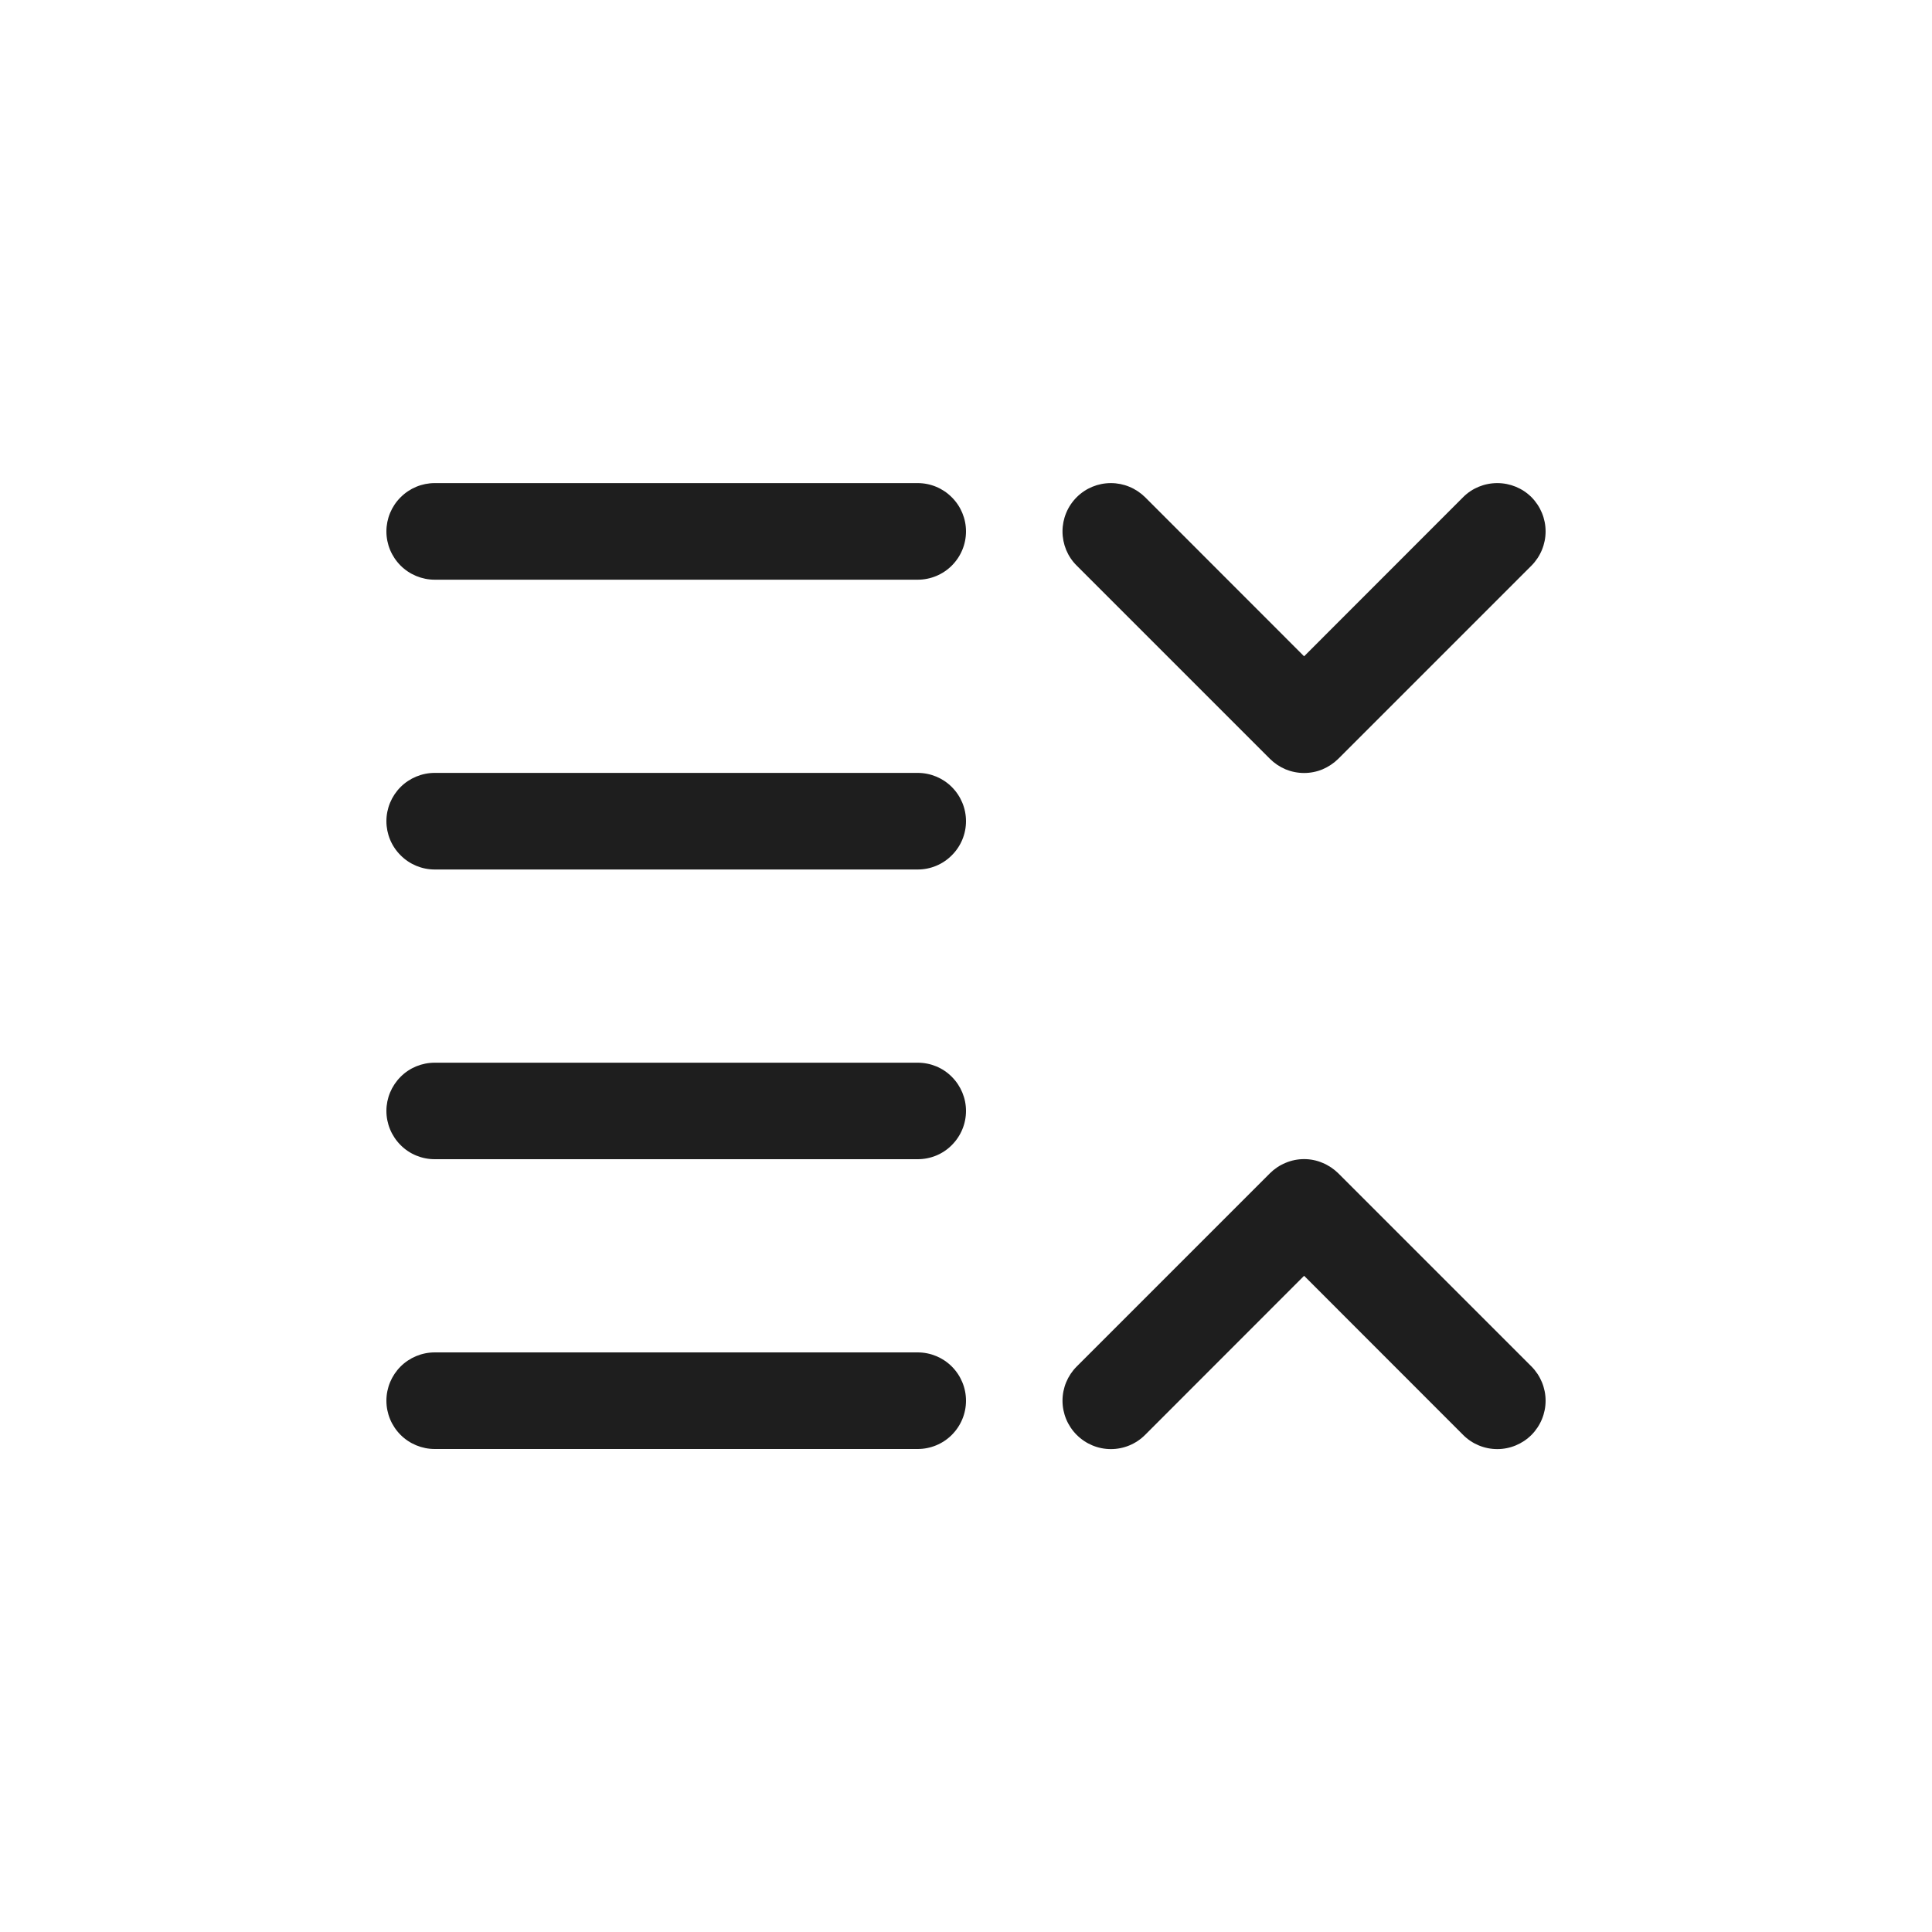
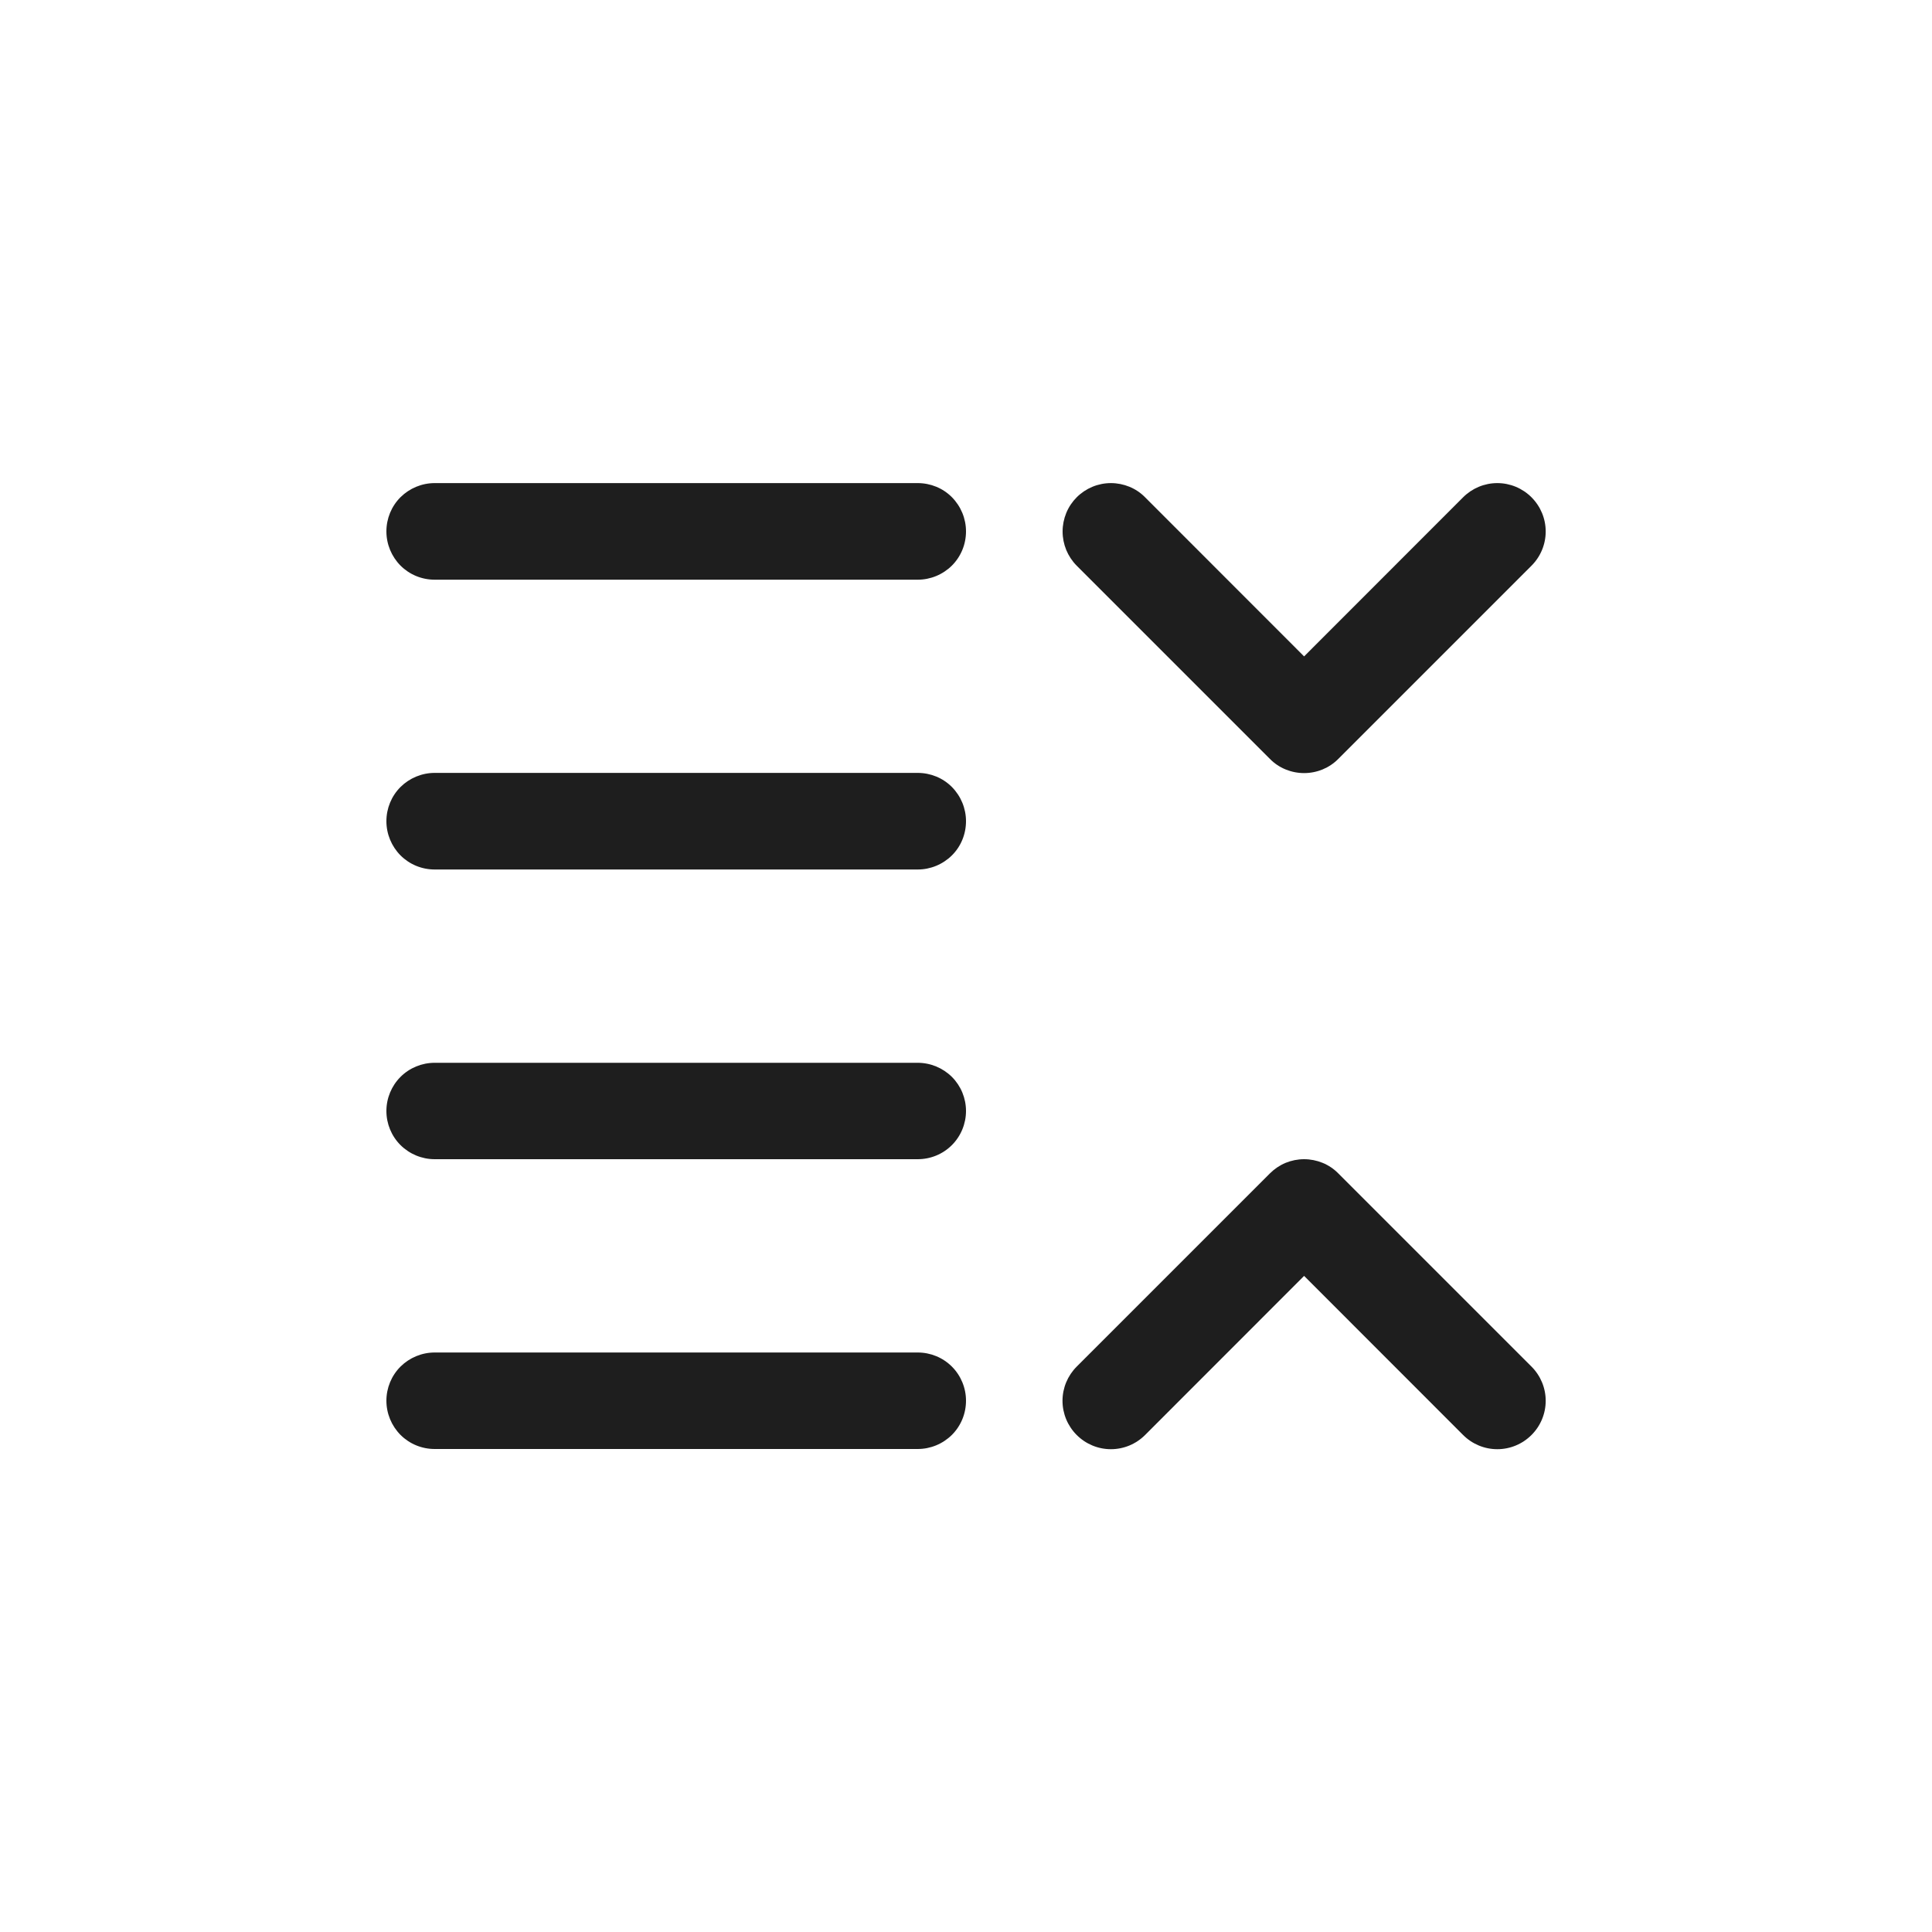
- <svg xmlns="http://www.w3.org/2000/svg" width="20" height="20" viewBox="0 0 20 20" fill="none">
-   <path fill-rule="evenodd" clip-rule="evenodd" d="M4.5 5.001C4.368 5.001 4.24 5.054 4.147 5.148C4.053 5.241 4 5.369 4 5.501C4 5.634 4.053 5.761 4.147 5.855C4.24 5.948 4.368 6.001 4.5 6.001H9.5C9.633 6.001 9.76 5.948 9.853 5.855C9.947 5.761 10 5.634 10 5.501C10 5.369 9.947 5.241 9.853 5.148C9.76 5.054 9.633 5.001 9.5 5.001H4.5ZM4.5 8.001C4.368 8.001 4.24 8.054 4.147 8.147C4.053 8.241 4 8.368 4 8.501C4 8.633 4.053 8.761 4.147 8.854C4.24 8.948 4.368 9.001 4.5 9.001H9.5C9.633 9.001 9.76 8.948 9.853 8.854C9.947 8.761 10 8.633 10 8.501C10 8.368 9.947 8.241 9.853 8.147C9.76 8.054 9.633 8.001 9.5 8.001H4.5ZM4 11.5C4 11.368 4.053 11.241 4.147 11.147C4.24 11.053 4.368 11.001 4.5 11.001H9.5C9.633 11.001 9.76 11.053 9.853 11.147C9.947 11.241 10 11.368 10 11.5C10 11.633 9.947 11.76 9.853 11.854C9.76 11.948 9.633 12 9.5 12H4.5C4.368 12 4.24 11.948 4.147 11.854C4.053 11.76 4 11.633 4 11.5ZM4.5 14C4.368 14 4.24 14.053 4.147 14.146C4.053 14.24 4 14.367 4 14.5C4 14.633 4.053 14.76 4.147 14.854C4.24 14.947 4.368 15 4.5 15H9.5C9.633 15 9.76 14.947 9.853 14.854C9.947 14.76 10 14.633 10 14.5C10 14.367 9.947 14.24 9.853 14.146C9.76 14.053 9.633 14 9.5 14H4.5ZM11.146 14.146L13.146 12.146C13.192 12.1 13.247 12.063 13.308 12.038C13.369 12.012 13.434 11.999 13.5 11.999C13.566 11.999 13.631 12.012 13.691 12.038C13.752 12.063 13.807 12.1 13.854 12.146L15.854 14.146C15.947 14.24 16 14.367 16 14.5C16 14.633 15.947 14.76 15.854 14.854C15.76 14.948 15.632 15.001 15.5 15.001C15.367 15.001 15.239 14.948 15.146 14.854L13.5 13.207L11.854 14.854C11.76 14.948 11.633 15.001 11.5 15.001C11.367 15.001 11.24 14.948 11.146 14.854C11.052 14.76 10.999 14.633 10.999 14.5C10.999 14.367 11.052 14.24 11.146 14.146ZM13.854 7.855C13.807 7.901 13.752 7.938 13.691 7.964C13.631 7.989 13.566 8.002 13.5 8.002C13.434 8.002 13.369 7.989 13.308 7.964C13.247 7.938 13.192 7.901 13.146 7.855L11.146 5.855C11.099 5.809 11.062 5.753 11.037 5.693C11.012 5.632 10.999 5.567 10.999 5.501C10.999 5.435 11.012 5.37 11.037 5.31C11.062 5.249 11.099 5.194 11.146 5.147C11.24 5.053 11.367 5.001 11.5 5.001C11.566 5.001 11.631 5.014 11.691 5.039C11.752 5.064 11.807 5.101 11.854 5.147L13.5 6.794L15.146 5.147C15.239 5.053 15.367 5.001 15.5 5.001C15.632 5.001 15.76 5.053 15.854 5.147C15.947 5.241 16 5.368 16 5.501C16 5.634 15.947 5.761 15.854 5.855L13.854 7.855Z" fill="#1E1E1E" />
+ <svg xmlns="http://www.w3.org/2000/svg" fill="none" height="20" viewBox="0 0 20 20" width="20">
+   <path clip-rule="evenodd" d="m4.5 5.001c-.133 0-.26.053-.354.146-.094.094-.146.221-.146.354s.053.26.146.354c.094.094.221.146.354.146h5c.133 0 .26-.053.354-.146.094-.094.146-.221.146-.354s-.053-.26-.146-.354-.221-.146-.354-.146zm0 3c-.133 0-.26.053-.354.146-.094.094-.146.221-.146.354s.053.26.146.354c.094.094.221.146.354.146h5c.133 0 .26-.053.354-.146s.146-.221.146-.354-.053-.26-.146-.354-.221-.146-.354-.146zm-.5 3.5c0-.133.053-.26.146-.353.094-.094.221-.146.354-.146h5c.133 0 .26.053.354.146.094.094.146.221.146.353s-.053.26-.146.353c-.094.094-.221.146-.354.146h-5c-.133 0-.26-.053-.354-.146-.094-.094-.146-.221-.146-.353zm.5 2.5c-.133 0-.26.053-.354.146-.094.094-.146.221-.146.353 0 .133.053.26.146.354.094.094.221.146.354.146h5c.133 0 .26-.053.354-.146.094-.094.146-.221.146-.354 0-.133-.053-.26-.146-.353-.094-.094-.221-.146-.354-.146zm6.646.146 2-2c.046-.046.102-.084.162-.109.061-.025.126-.038.192-.038.066 0 .131.013.192.038.061.025.116.062.162.109l2 2c.094.094.147.221.147.354 0 .133-.053.26-.147.354s-.221.147-.354.147c-.133 0-.26-.053-.354-.147l-1.646-1.647-1.646 1.647c-.094.094-.221.147-.354.147-.133 0-.26-.053-.354-.147-.094-.094-.147-.221-.147-.354 0-.133.053-.26.147-.354zm2.708-6.291c-.046.047-.102.084-.162.109-.061.025-.126.038-.192.038-.066 0-.131-.013-.192-.038-.061-.025-.116-.062-.162-.109l-2-2c-.046-.046-.083-.102-.108-.162-.025-.061-.038-.126-.038-.192 0-.066.013-.131.038-.192.025-.061.062-.116.108-.162.094-.094.221-.147.354-.147.066 0 .131.013.192.038.061.025.116.062.162.109l1.646 1.647 1.646-1.647c.094-.094.221-.147.354-.147.133 0 .26.053.354.147.094.094.147.221.147.354s-.053.26-.147.354z" fill="#1e1e1e" fill-rule="evenodd" />
</svg>
